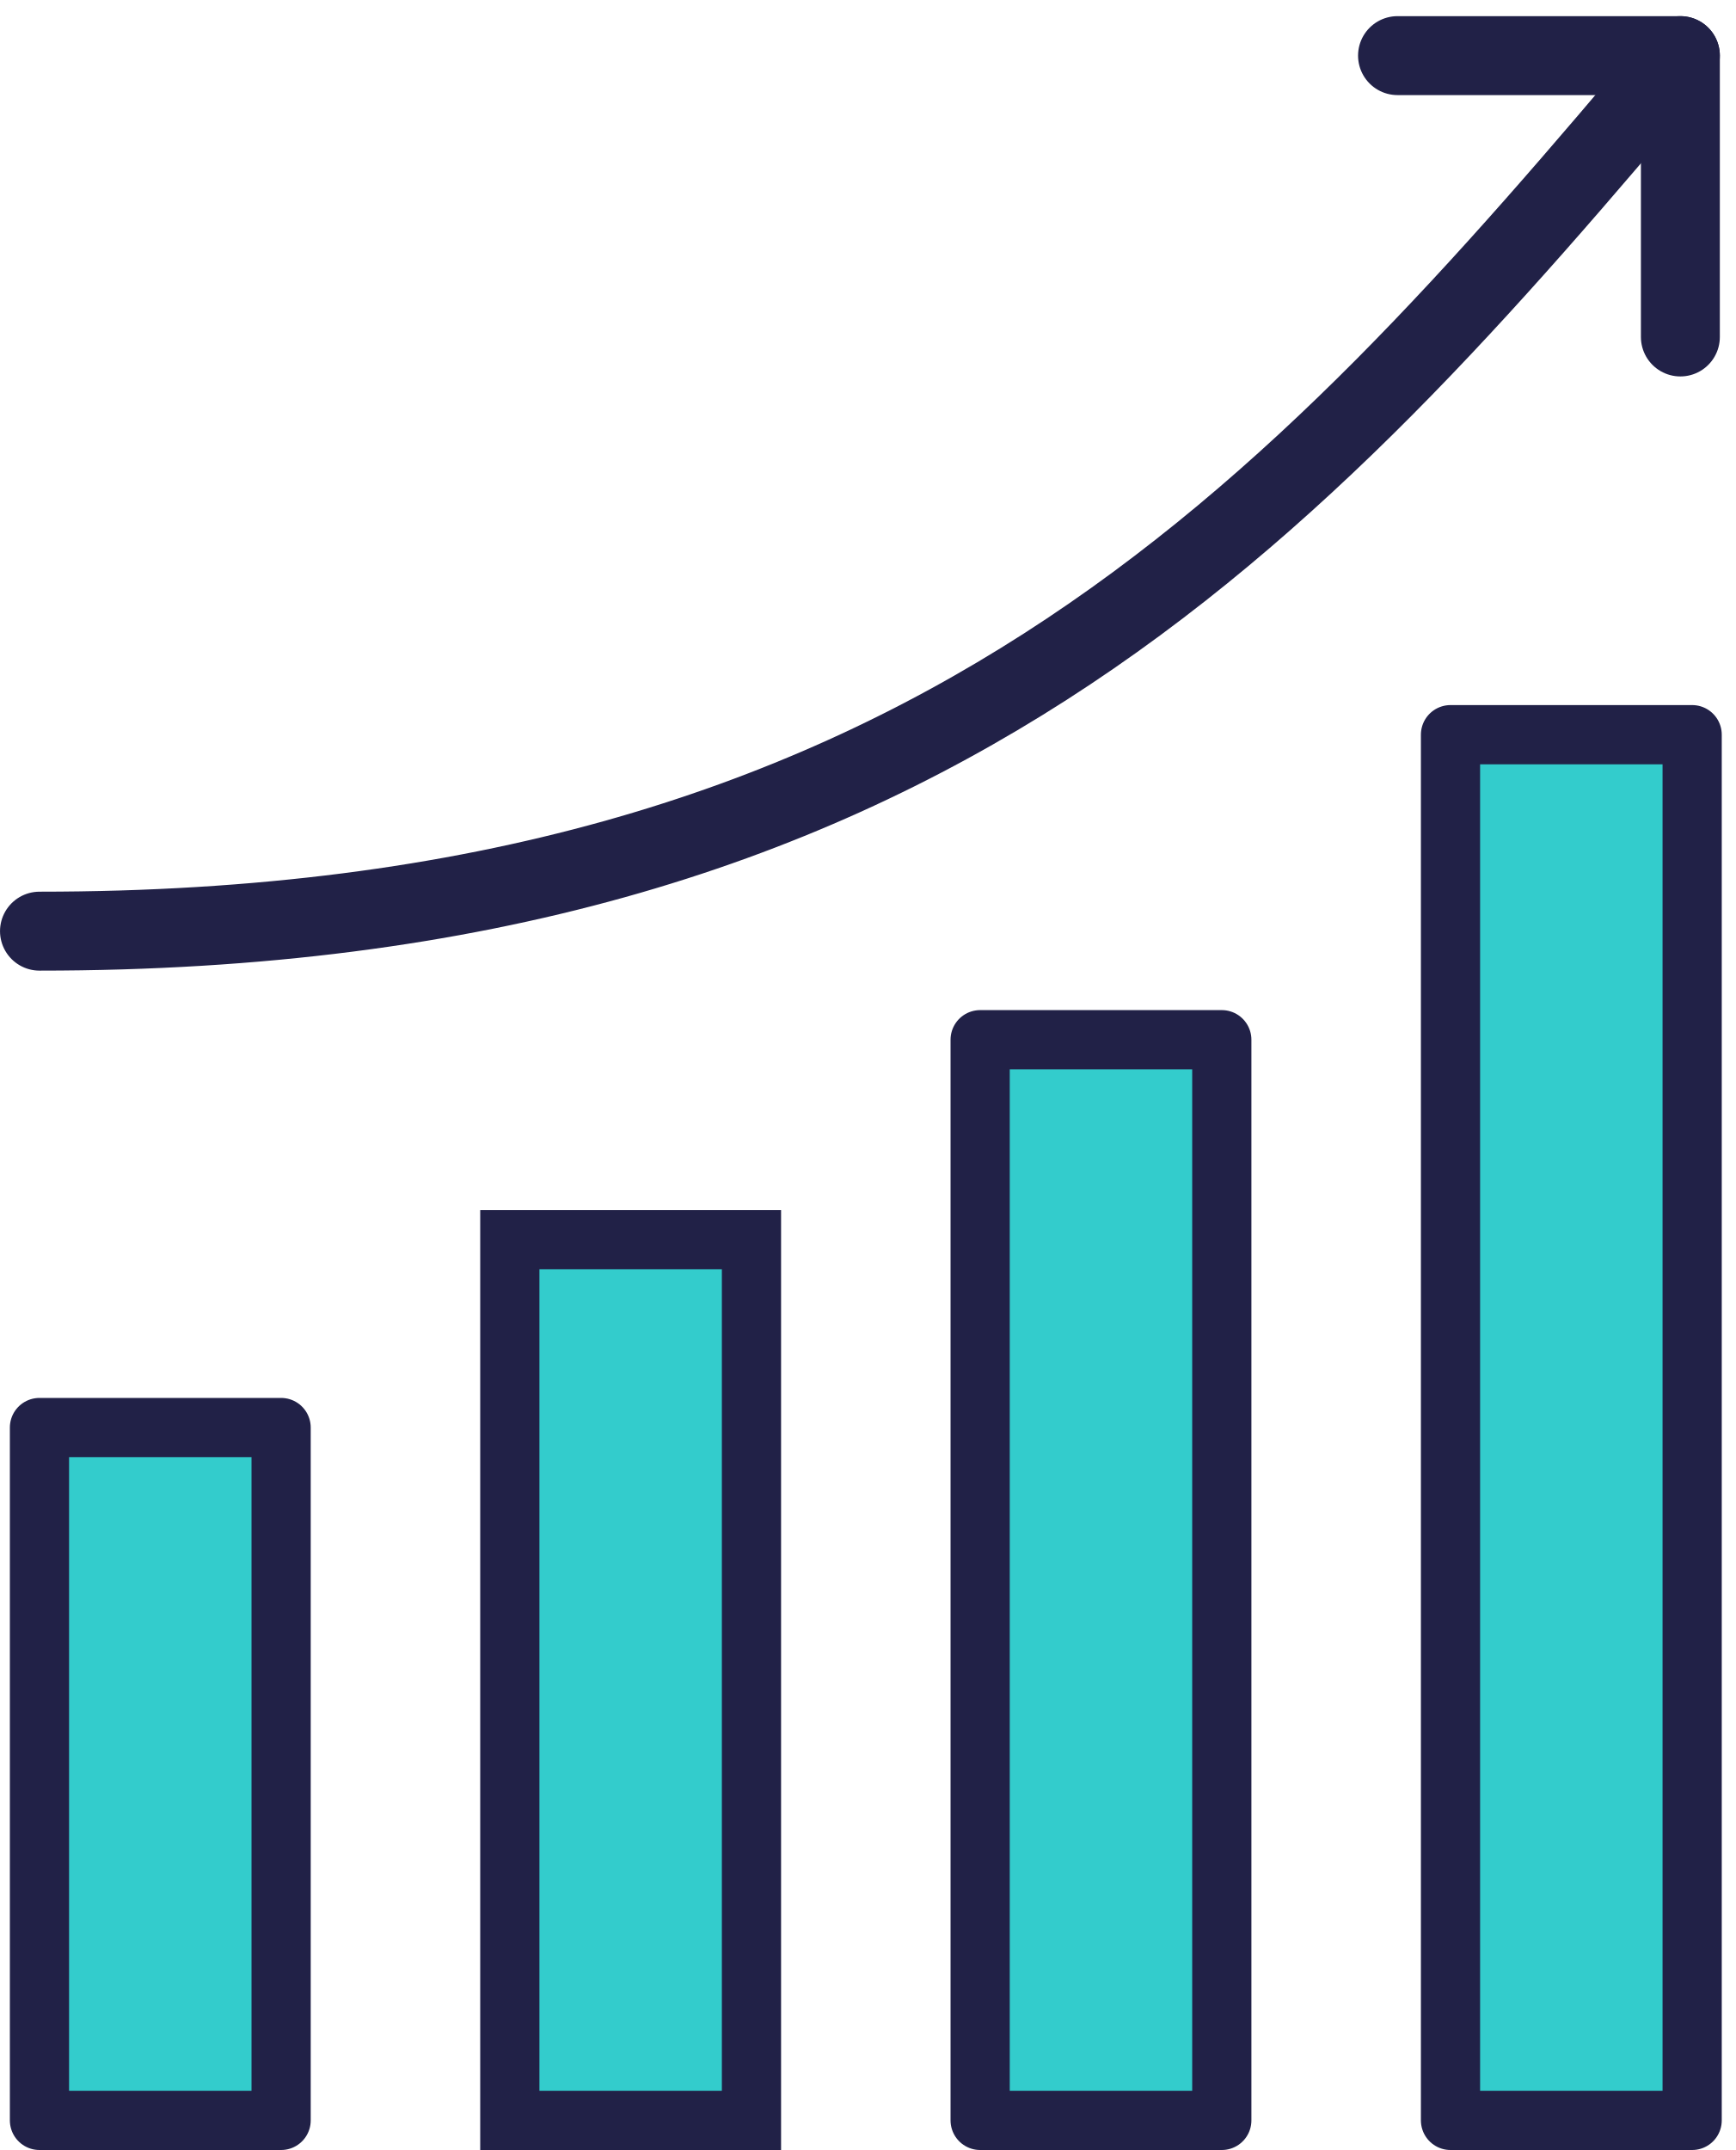
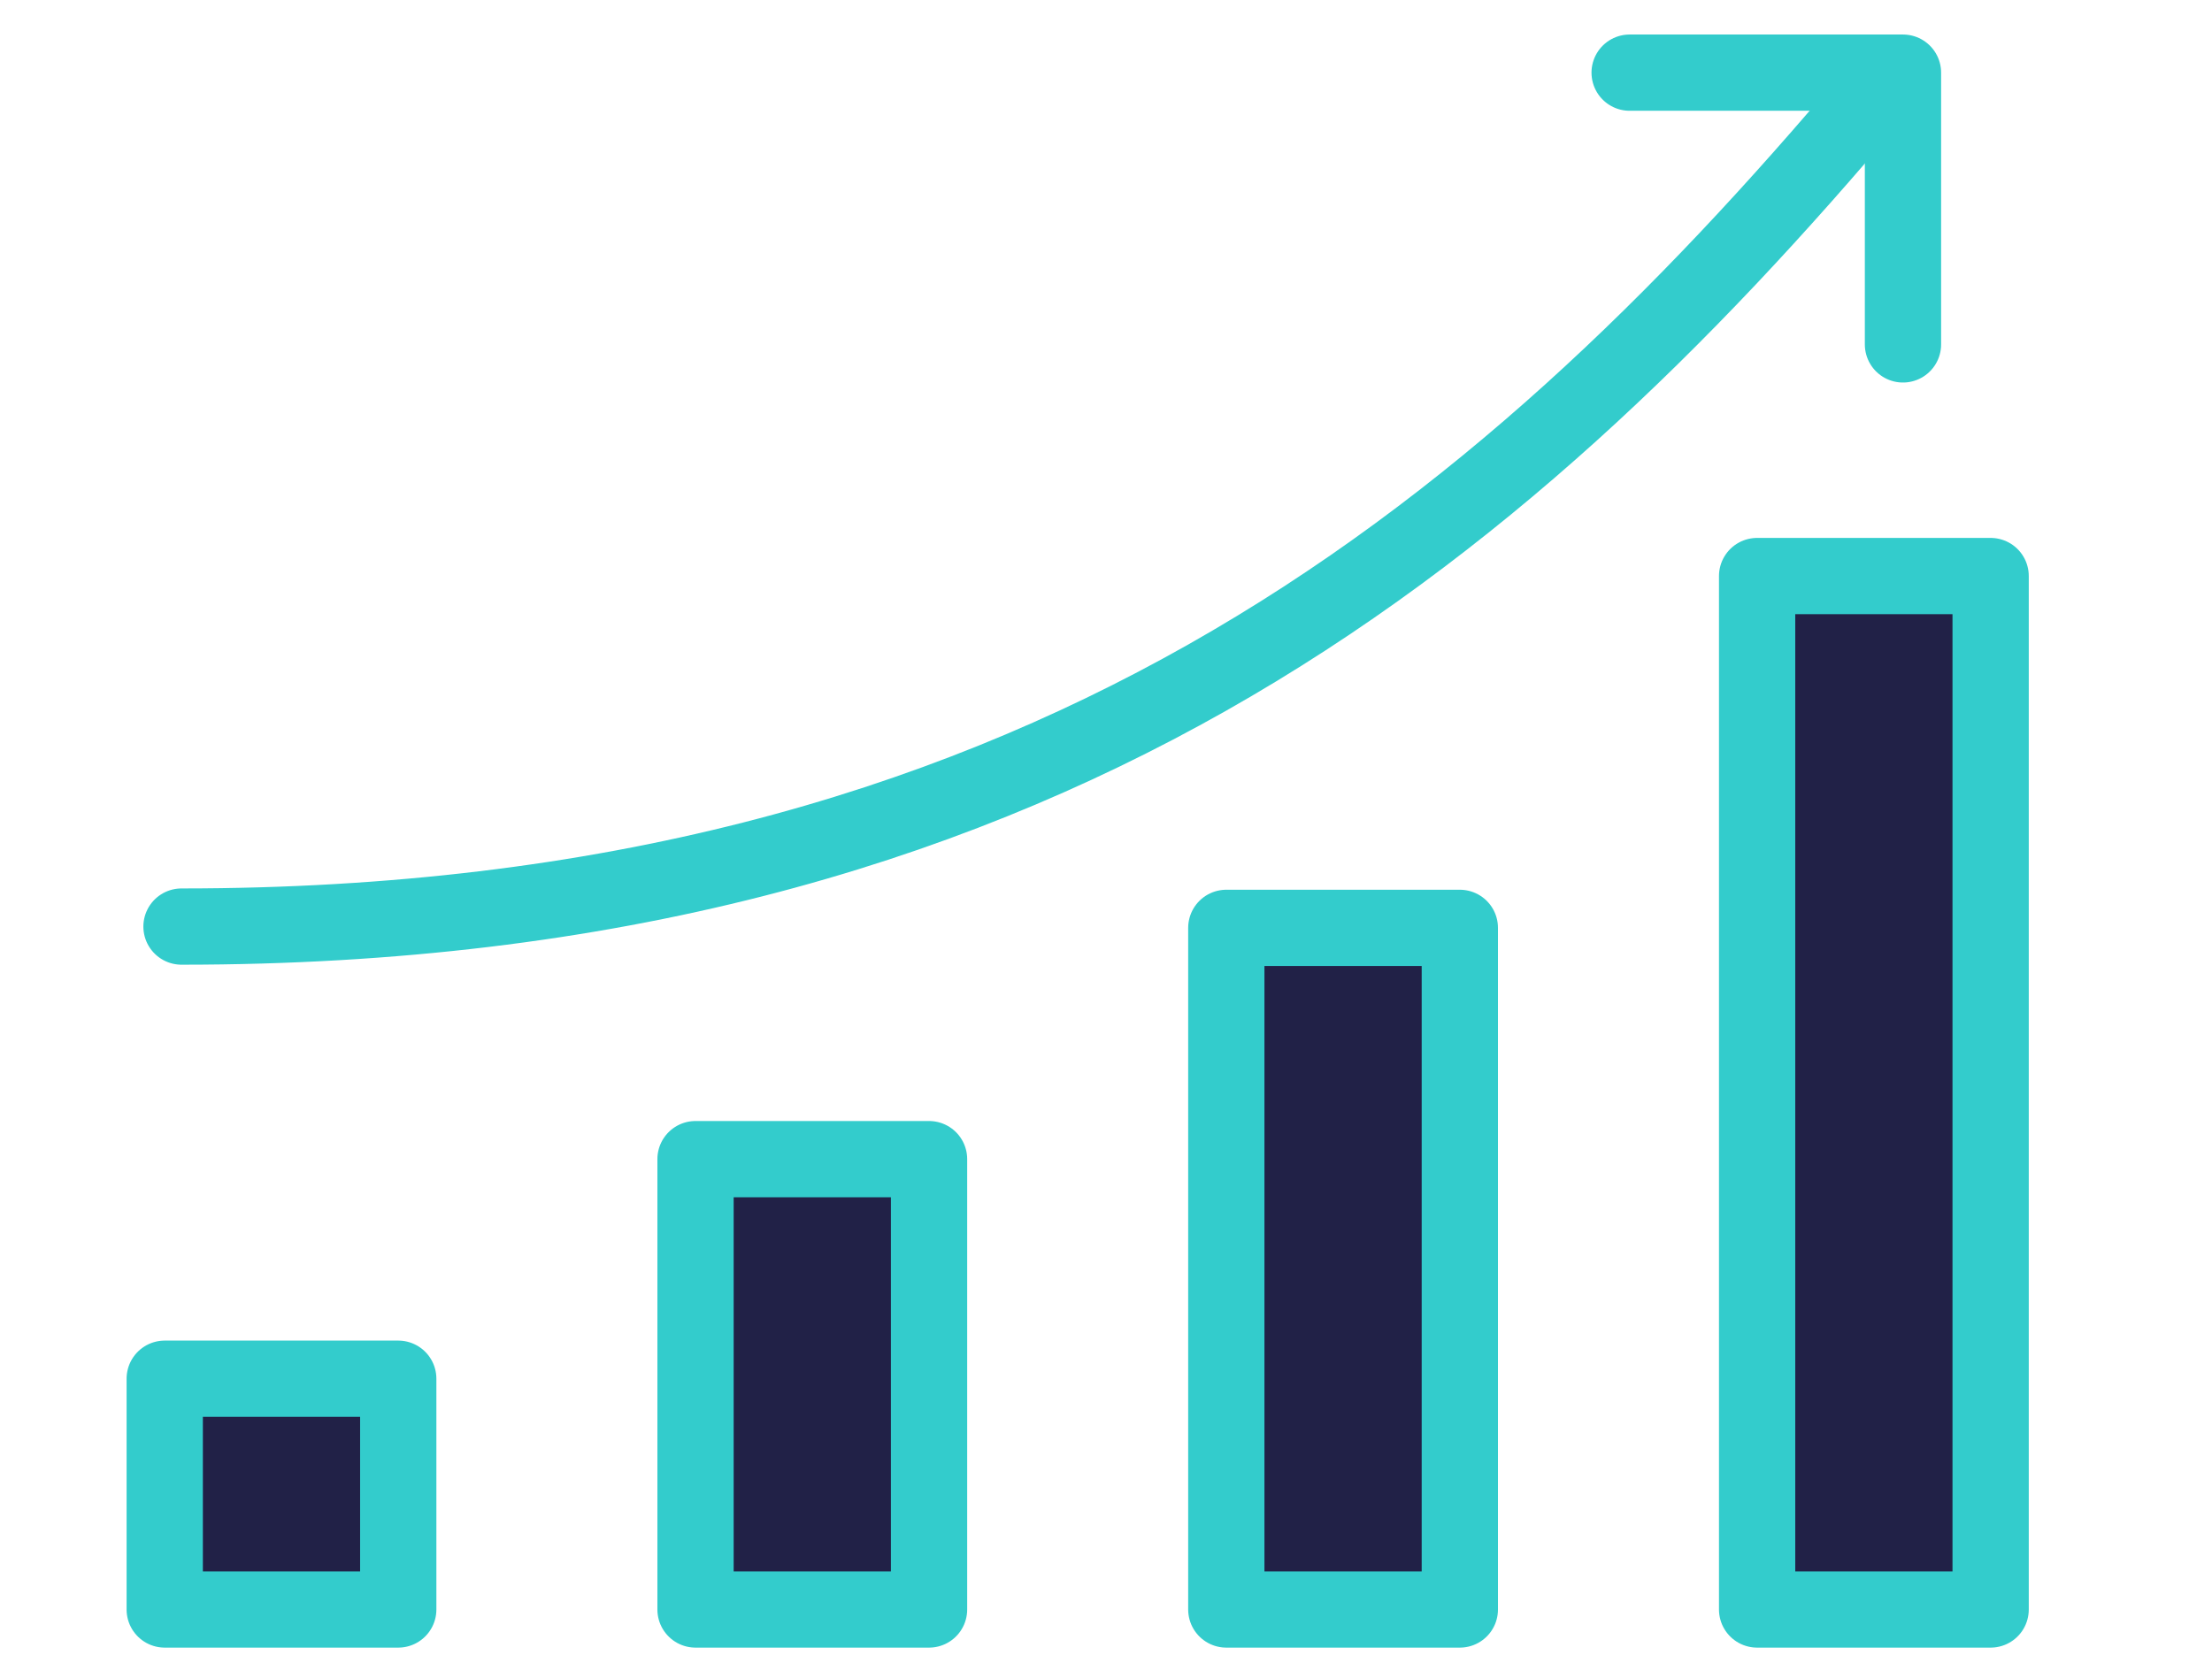
- <svg xmlns="http://www.w3.org/2000/svg" width="87.975" height="108.934" viewBox="0 0 87.975 108.934">
-   <g id="Group_14857" data-name="Group 14857" transform="translate(-476.443 -174.382)">
-     <rect id="Rectangle_100" data-name="Rectangle 100" width="12.246" height="35.105" transform="translate(478.443 246.711)" fill="#3cc" stroke="#212147" stroke-linecap="round" stroke-linejoin="round" stroke-width="3" />
-     <path id="Path_23837" data-name="Path 23837" d="M0,0H12.246V44.623H0Z" transform="translate(502.279 237.193)" fill="#3cc" stroke="#212147" stroke-linecap="round" stroke-width="3" />
-     <rect id="Rectangle_102" data-name="Rectangle 102" width="12.246" height="54.755" transform="translate(526.114 227.061)" fill="#3cc" stroke="#212147" stroke-linecap="round" stroke-linejoin="round" stroke-width="3" />
-     <rect id="Rectangle_103" data-name="Rectangle 103" width="12.246" height="70.21" transform="translate(549.95 211.606)" fill="#3cc" stroke="#212147" stroke-linecap="round" stroke-linejoin="round" stroke-width="3" />
-     <path id="Path_6368" data-name="Path 6368" d="M561.6,177.2c-19.714,23.416-38.4,44.361-83.156,44.361" transform="translate(0 0)" fill="none" stroke="#212147" stroke-linecap="round" stroke-linejoin="round" stroke-width="4" />
-     <path id="Path_6369" data-name="Path 6369" d="M522.019,177.2h14.334v14.255" transform="translate(25.246 0)" fill="none" stroke="#212147" stroke-linecap="round" stroke-linejoin="round" stroke-width="4" />
+ <svg xmlns="http://www.w3.org/2000/svg" width="116" height="88" viewBox="0 0 116 88">
+   <defs>
+     <clipPath id="clip-path">
+       <rect id="Rectangle_1788" data-name="Rectangle 1788" width="116" height="88" transform="translate(17271 4515)" fill="#7a7a7a" />
+     </clipPath>
+   </defs>
+   <g id="Mask_Group_41" data-name="Mask Group 41" transform="translate(-17271 -4515)" clip-path="url(#clip-path)">
+     <g id="Group_14814" data-name="Group 14814" transform="translate(16805.195 4319.611)">
+       <rect id="Rectangle_100" data-name="Rectangle 100" width="12.246" height="12.105" transform="translate(474.443 267.711)" fill="#212147" stroke="#3cc" stroke-linecap="round" stroke-linejoin="round" stroke-width="4" />
+       <rect id="Rectangle_101" data-name="Rectangle 101" width="12.246" height="23.623" transform="translate(502.279 256.193)" fill="#212147" stroke="#3cc" stroke-linecap="round" stroke-linejoin="round" stroke-width="4" />
+       <rect id="Rectangle_102" data-name="Rectangle 102" width="12.246" height="35.755" transform="translate(530.114 244.061)" fill="#212147" stroke="#3cc" stroke-linecap="round" stroke-linejoin="round" stroke-width="4" />
+       <rect id="Rectangle_103" data-name="Rectangle 103" width="12.246" height="54.21" transform="translate(557.95 225.606)" fill="#212147" stroke="#3cc" stroke-linecap="round" stroke-linejoin="round" stroke-width="4" />
+       <path id="Path_6368" data-name="Path 6368" d="M564.057,178.348c-19.714,23.416-43.98,43.645-88.734,43.645" transform="translate(0 22)" fill="none" stroke="#3cc" stroke-linecap="round" stroke-linejoin="round" stroke-width="4" />
+       <path id="Path_6369" data-name="Path 6369" d="M522.019,177.2h14.334v14.255" transform="translate(29.246 22)" fill="none" stroke="#3cc" stroke-linecap="round" stroke-linejoin="round" stroke-width="4" />
+     </g>
  </g>
</svg>
